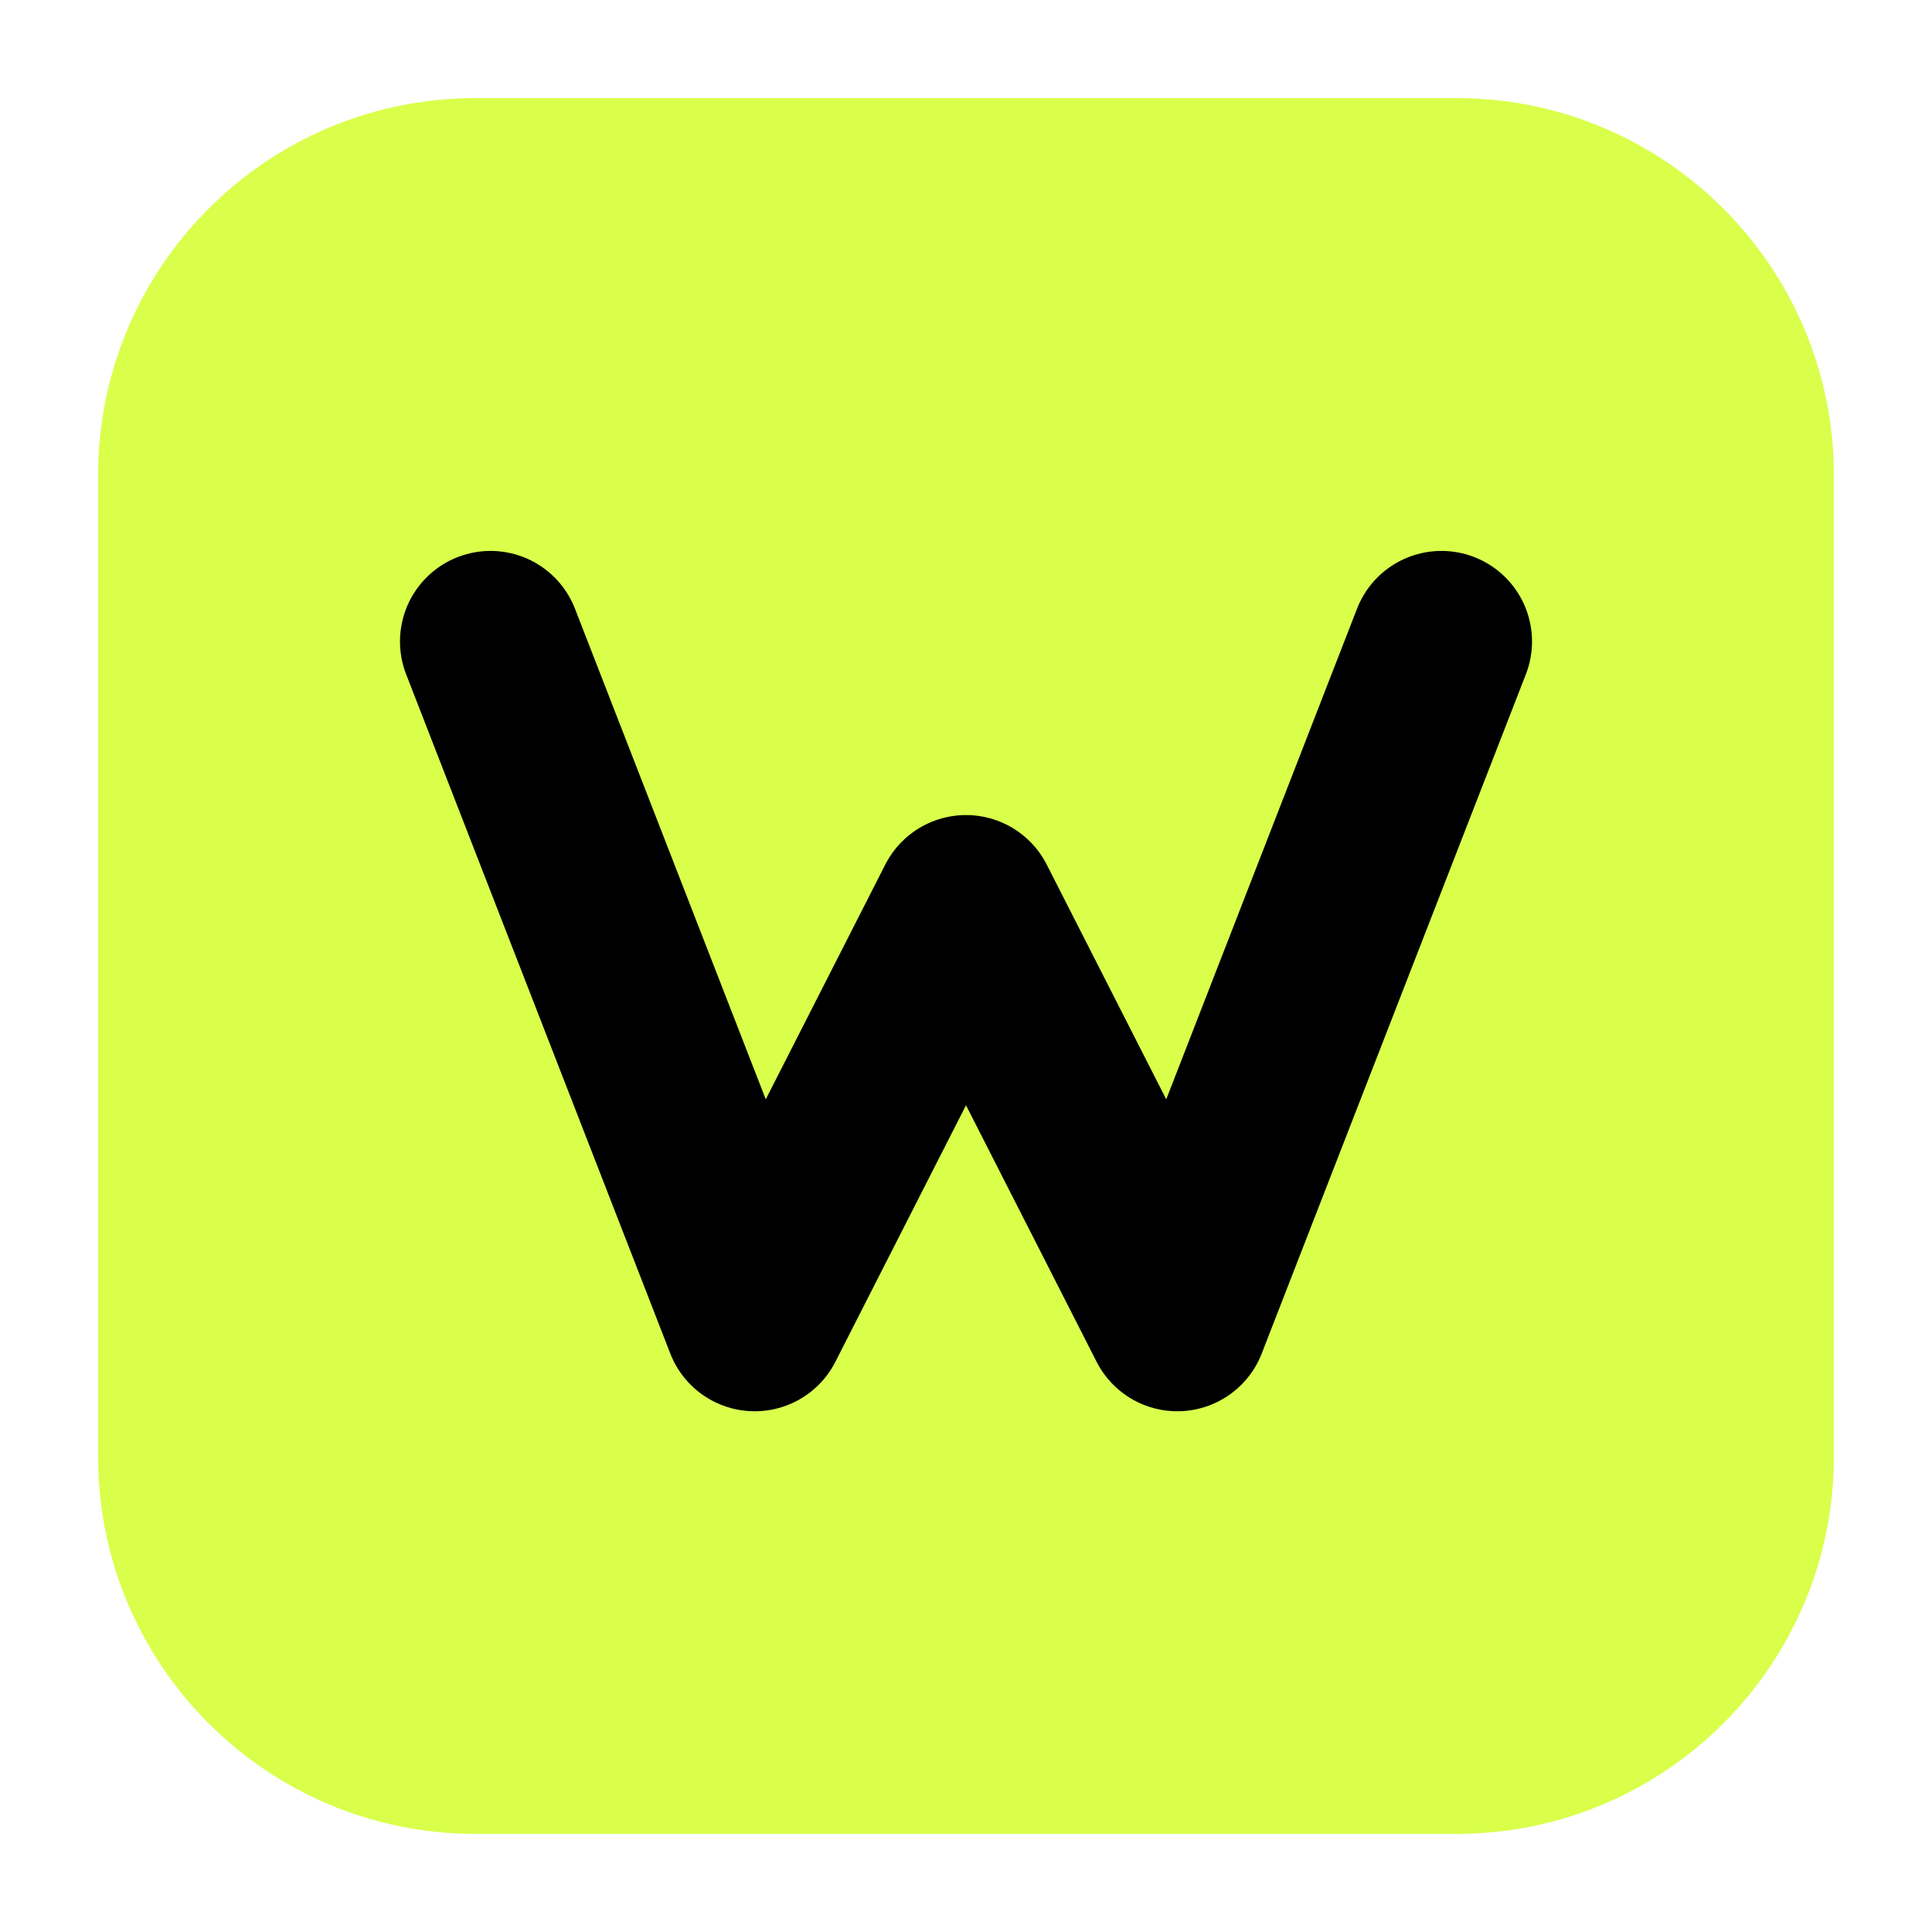
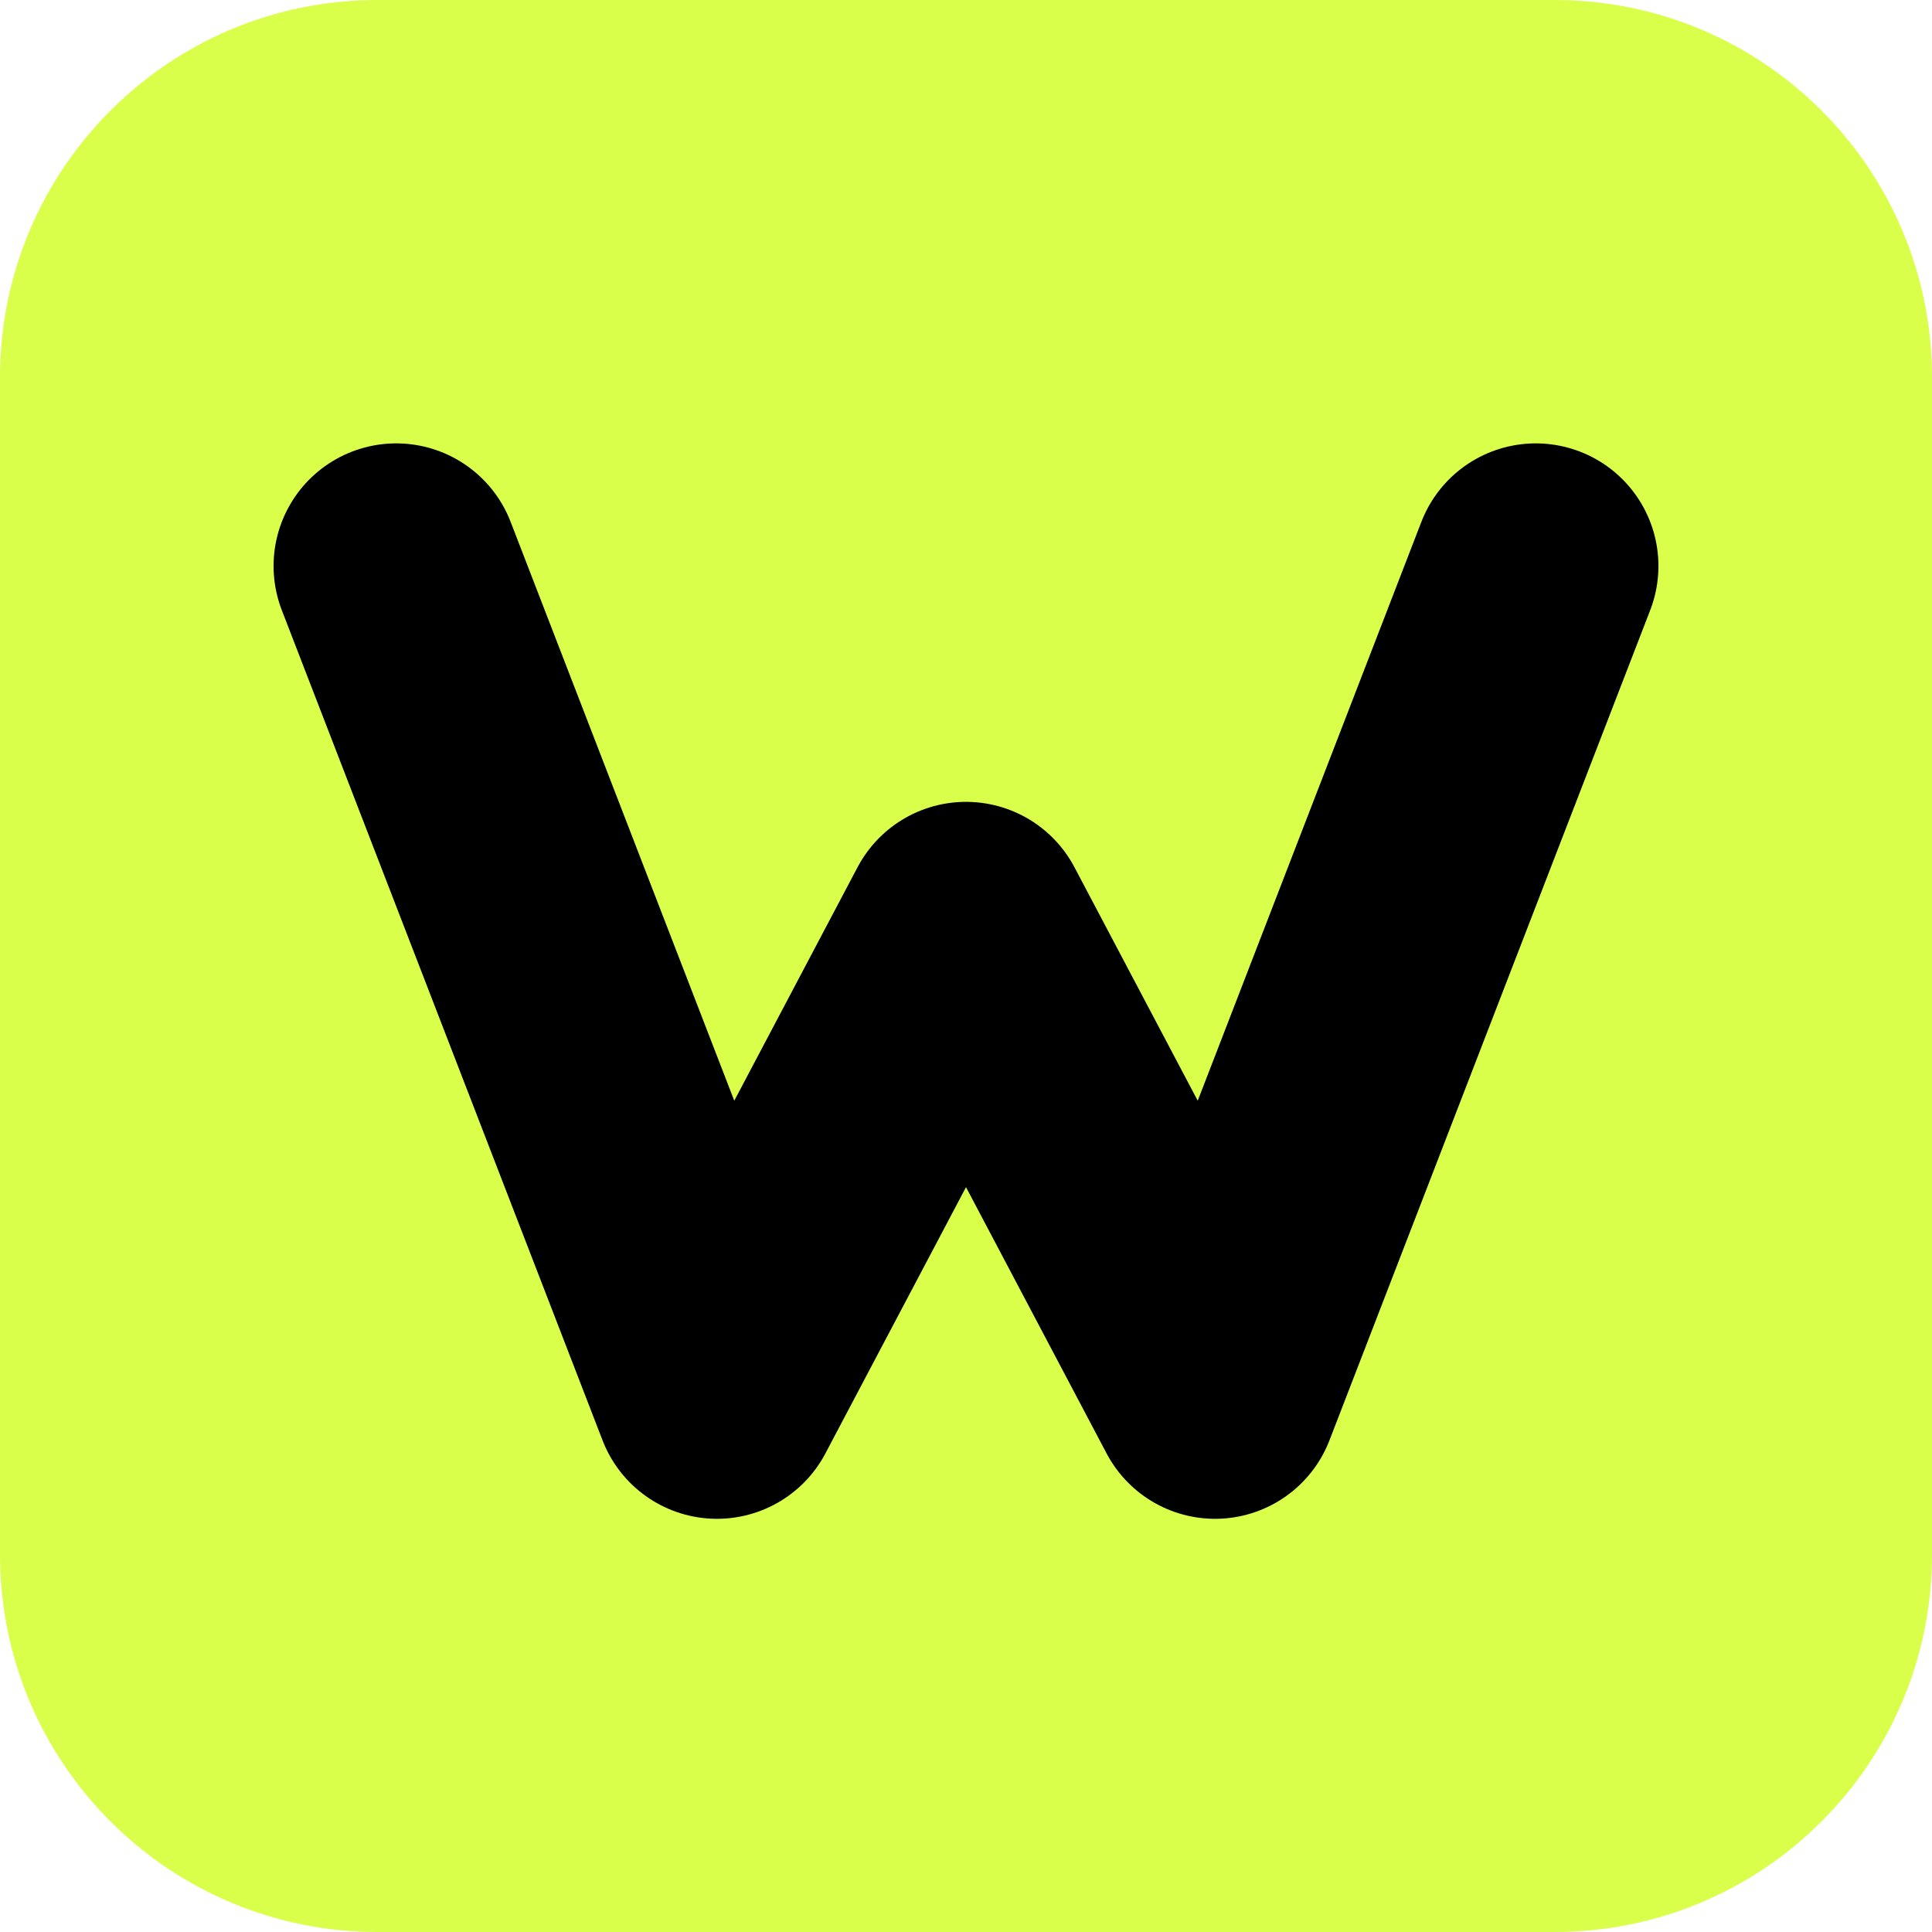
<svg xmlns="http://www.w3.org/2000/svg" viewBox="0 0 512 512" width="100%" height="100%">
  <defs>
    <linearGradient id="bg" x1="0%" y1="0%" x2="100%" y2="100%">
      <stop offset="0%" stop-color="#d9ff4b" />
      <stop offset="100%" stop-color="#d9ff4b" />
    </linearGradient>
    <linearGradient id="wGrad" x1="0%" y1="0%" x2="100%" y2="100%">
-       <stop offset="0%" stop-color="#" />
-       <stop offset="100%" stop-color="#" />
+       <stop offset="0%" stop-color="#000000" />
+       <stop offset="100%" stop-color="#000000" />
    </linearGradient>
  </defs>
-   <rect x="26" y="26" width="460" height="460" rx="100" fill="url(#bg)" filter="url(#shadow)" />
-   <path d="M130 170 L200 350 L256 240 L312 350 L382 170" fill="none" stroke="url(#wGrad)" stroke-width="48" stroke-linecap="round" stroke-linejoin="round" filter="url(#shadow)" />
+   <rect x="0" y="0" width="512" height="512" rx="100" fill="url(#bg)" />
+   <path d="M105 150 L190 370 L256 245 L322 370 L407 150" fill="none" stroke="url(#wGrad)" stroke-width="65" stroke-linecap="round" stroke-linejoin="round" />
</svg>
